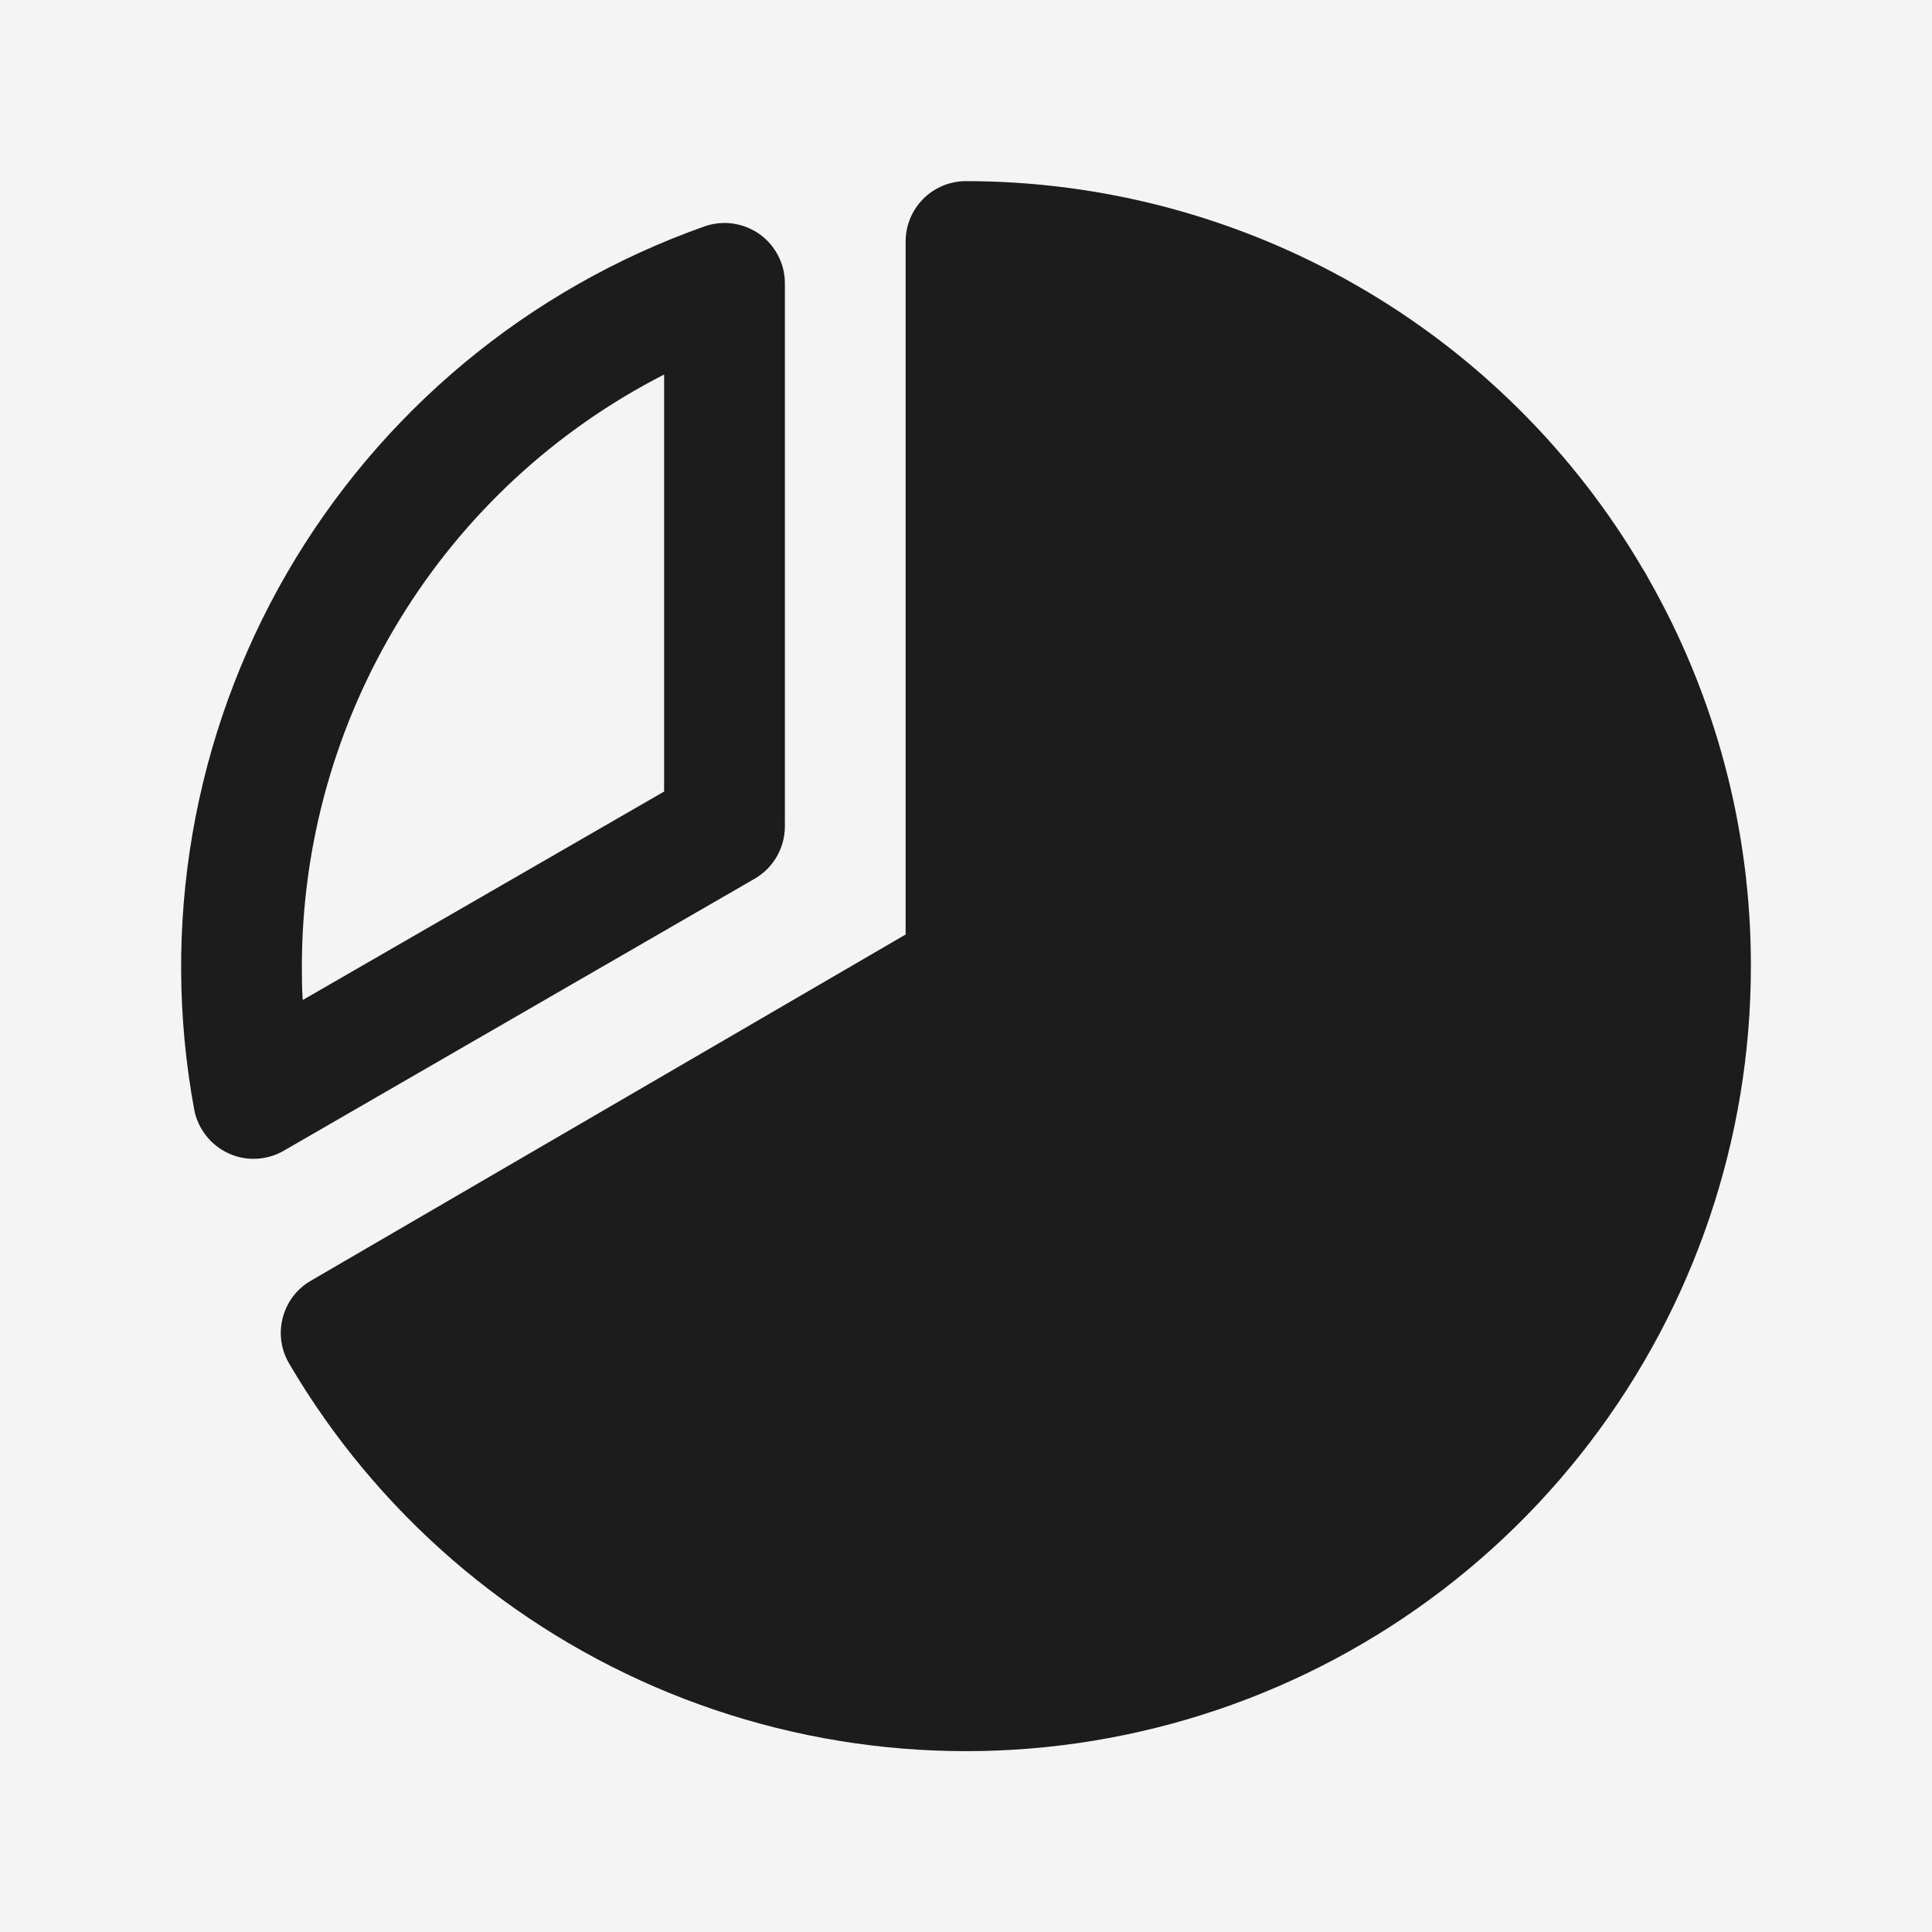
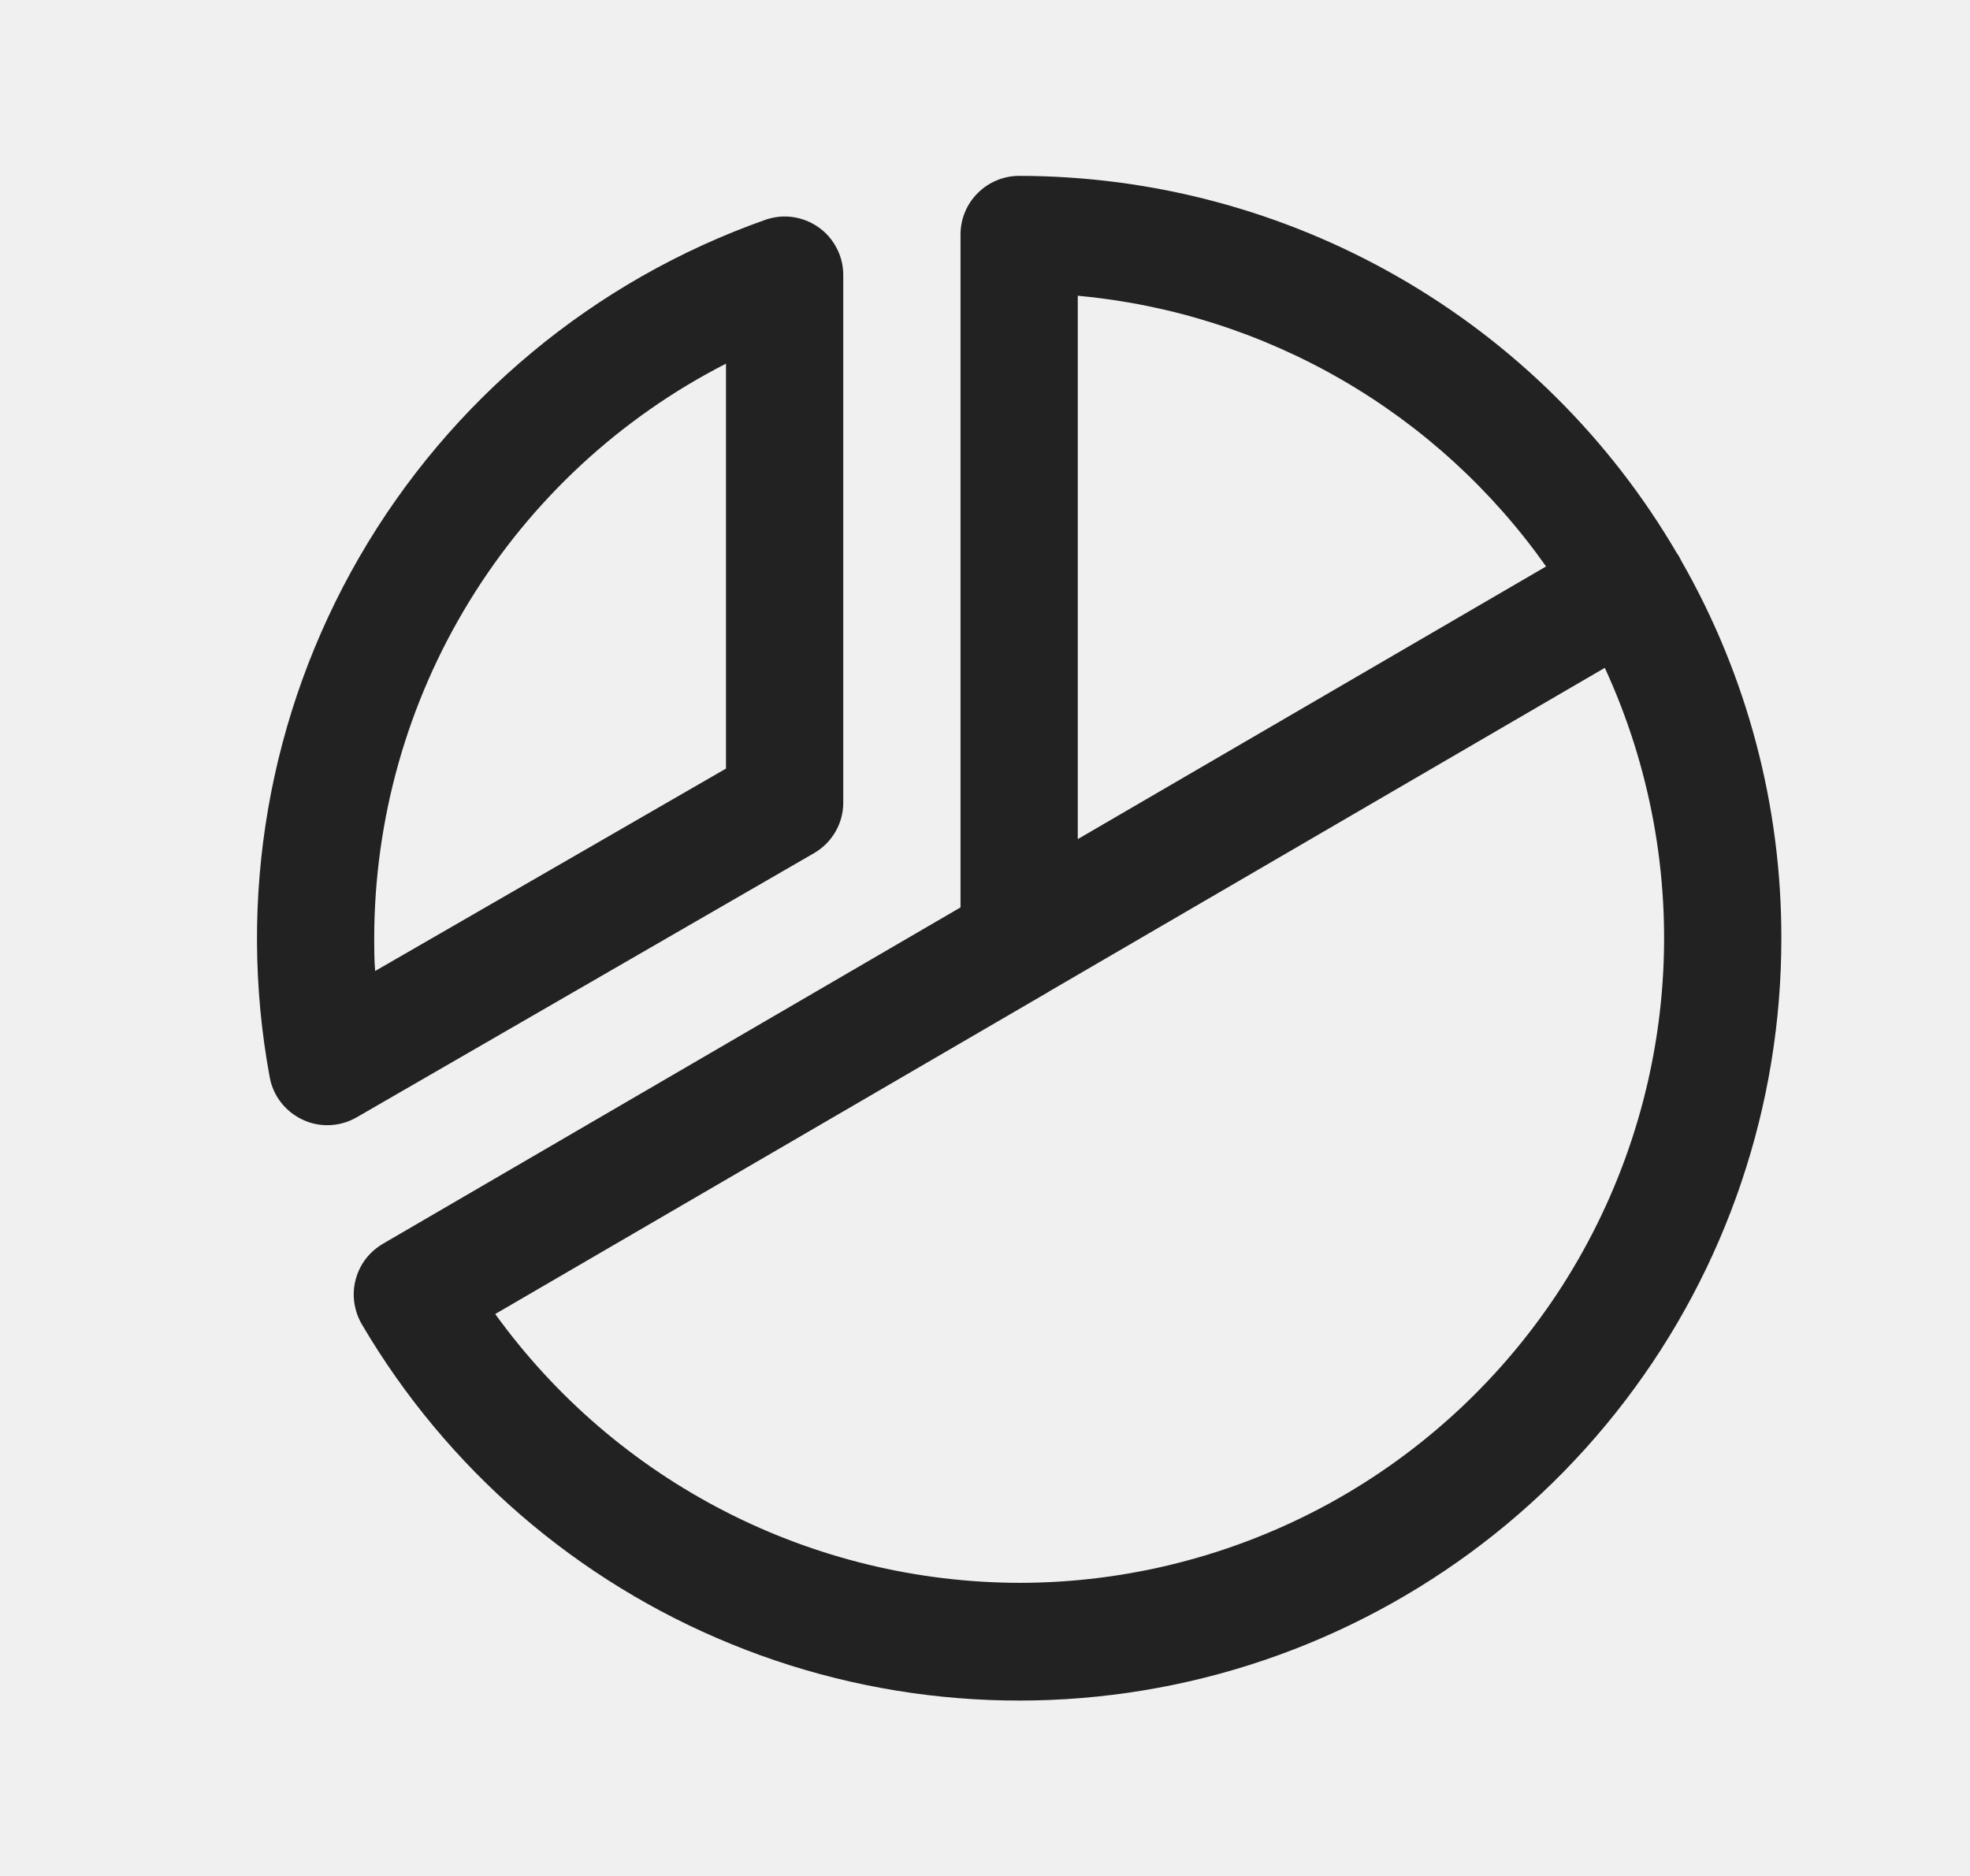
- <svg xmlns="http://www.w3.org/2000/svg" width="20" height="20" viewBox="0 0 20 20" fill="none">
-   <rect width="20" height="20" fill="#F5F5F5" />
-   <g clip-path="url(#clip0_0_1)">
-     <rect width="1728" height="923" transform="translate(-44 -111)" fill="#FDFDFD" />
-     <mask id="path-1-inside-1_0_1" fill="white">
-       <path d="M-44 -111H203V812H-44V-111Z" />
-     </mask>
-     <path d="M-44 -111H203V812H-44V-111Z" fill="white" />
-     <path d="M202 -111V812H204V-111H202Z" fill="#1C1C1C" fill-opacity="0.1" mask="url(#path-1-inside-1_0_1)" />
-     <path d="M-28 10C-28 4.409 -28 1.613 -27.087 -0.592C-25.869 -3.533 -23.532 -5.869 -20.592 -7.087C-18.387 -8 -15.591 -8 -10 -8H169C174.591 -8 177.387 -8 179.592 -7.087C182.533 -5.869 184.869 -3.533 186.087 -0.592C187 1.613 187 4.409 187 10C187 15.591 187 18.387 186.087 20.592C184.869 23.532 182.533 25.869 179.592 27.087C177.387 28 174.591 28 169 28H-10C-15.591 28 -18.387 28 -20.592 27.087C-23.532 25.869 -25.869 23.532 -27.087 20.592C-28 18.387 -28 15.591 -28 10Z" fill="#1C1C1C" fill-opacity="0.05" />
-     <path d="M7.813 9.096C7.908 9.041 7.987 8.962 8.041 8.867C8.096 8.772 8.125 8.664 8.125 8.555V2.93C8.125 2.83 8.1 2.732 8.054 2.644C8.008 2.555 7.941 2.479 7.86 2.422C7.778 2.365 7.684 2.328 7.586 2.314C7.487 2.3 7.386 2.311 7.292 2.344C5.468 2.989 3.934 4.265 2.966 5.94C1.998 7.616 1.659 9.581 2.01 11.484C2.028 11.583 2.07 11.675 2.132 11.754C2.193 11.833 2.272 11.896 2.363 11.938C2.445 11.977 2.535 11.996 2.625 11.996C2.735 11.996 2.843 11.967 2.938 11.912L7.813 9.096ZM6.875 3.877V8.194L3.134 10.352C3.125 10.234 3.125 10.116 3.125 10C3.126 8.733 3.477 7.491 4.139 6.411C4.8 5.33 5.747 4.453 6.875 3.877ZM18.125 10C18.126 11.784 17.539 13.518 16.456 14.935C15.374 16.353 13.854 17.375 12.133 17.843C10.412 18.311 8.585 18.2 6.933 17.527C5.281 16.853 3.897 15.655 2.994 14.117C2.952 14.046 2.924 13.967 2.913 13.886C2.901 13.804 2.906 13.721 2.927 13.641C2.948 13.561 2.984 13.486 3.034 13.42C3.084 13.354 3.147 13.299 3.218 13.258L9.375 9.674V2.5C9.375 2.334 9.441 2.175 9.558 2.058C9.675 1.941 9.834 1.875 10 1.875C11.418 1.876 12.811 2.247 14.041 2.953C15.271 3.658 16.295 4.673 17.011 5.897C17.02 5.909 17.027 5.922 17.035 5.935C17.043 5.948 17.051 5.964 17.058 5.978C17.759 7.202 18.127 8.589 18.125 10Z" fill="#1C1C1C" />
-   </g>
-   <defs>
-     <clipPath id="clip0_0_1">
-       <rect width="1728" height="923" fill="white" transform="translate(-44 -111)" />
-     </clipPath>
-   </defs>
+ <svg xmlns="http://www.w3.org/2000/svg" width="21" height="20" viewBox="0 0 21 20" fill="none">
+   <path d="M8.677 9.096C8.772 9.041 8.851 8.962 8.906 8.867C8.961 8.772 8.99 8.664 8.989 8.555V2.93C8.989 2.83 8.965 2.732 8.918 2.644C8.872 2.555 8.806 2.479 8.724 2.422C8.643 2.365 8.549 2.328 8.45 2.314C8.351 2.3 8.251 2.311 8.157 2.344C6.332 2.989 4.798 4.265 3.83 5.94C2.862 7.616 2.523 9.581 2.875 11.484C2.893 11.583 2.934 11.675 2.996 11.754C3.057 11.833 3.137 11.896 3.228 11.938C3.31 11.977 3.399 11.996 3.489 11.996C3.599 11.996 3.707 11.967 3.802 11.912L8.677 9.096ZM7.739 3.877V8.194L3.999 10.352C3.989 10.234 3.989 10.116 3.989 10C3.991 8.733 4.341 7.491 5.003 6.411C5.665 5.33 6.612 4.453 7.739 3.877ZM17.922 5.978C17.915 5.964 17.908 5.949 17.9 5.935C17.891 5.921 17.884 5.909 17.875 5.897C17.159 4.673 16.135 3.658 14.905 2.953C13.675 2.247 12.282 1.876 10.864 1.875C10.699 1.875 10.54 1.941 10.423 2.058C10.305 2.175 10.239 2.334 10.239 2.5V9.674L4.082 13.26C4.011 13.302 3.948 13.357 3.898 13.422C3.848 13.488 3.812 13.563 3.791 13.643C3.77 13.723 3.765 13.806 3.777 13.888C3.789 13.97 3.816 14.049 3.858 14.12C4.762 15.658 6.146 16.856 7.798 17.529C9.45 18.203 11.278 18.313 12.999 17.845C14.72 17.376 16.239 16.354 17.322 14.936C18.405 13.519 18.991 11.784 18.989 10C18.991 8.589 18.623 7.202 17.922 5.978ZM11.489 3.153C12.481 3.244 13.44 3.55 14.302 4.048C15.164 4.546 15.907 5.226 16.481 6.039L11.489 8.946V3.153ZM10.864 16.875C9.773 16.872 8.698 16.611 7.728 16.113C6.757 15.615 5.918 14.894 5.279 14.009L11.17 10.579L11.187 10.568L17.107 7.12C17.59 8.168 17.802 9.32 17.723 10.471C17.644 11.622 17.276 12.734 16.655 13.706C16.033 14.677 15.177 15.477 14.165 16.031C13.153 16.584 12.018 16.875 10.864 16.875Z" fill="#222222" />
</svg>
